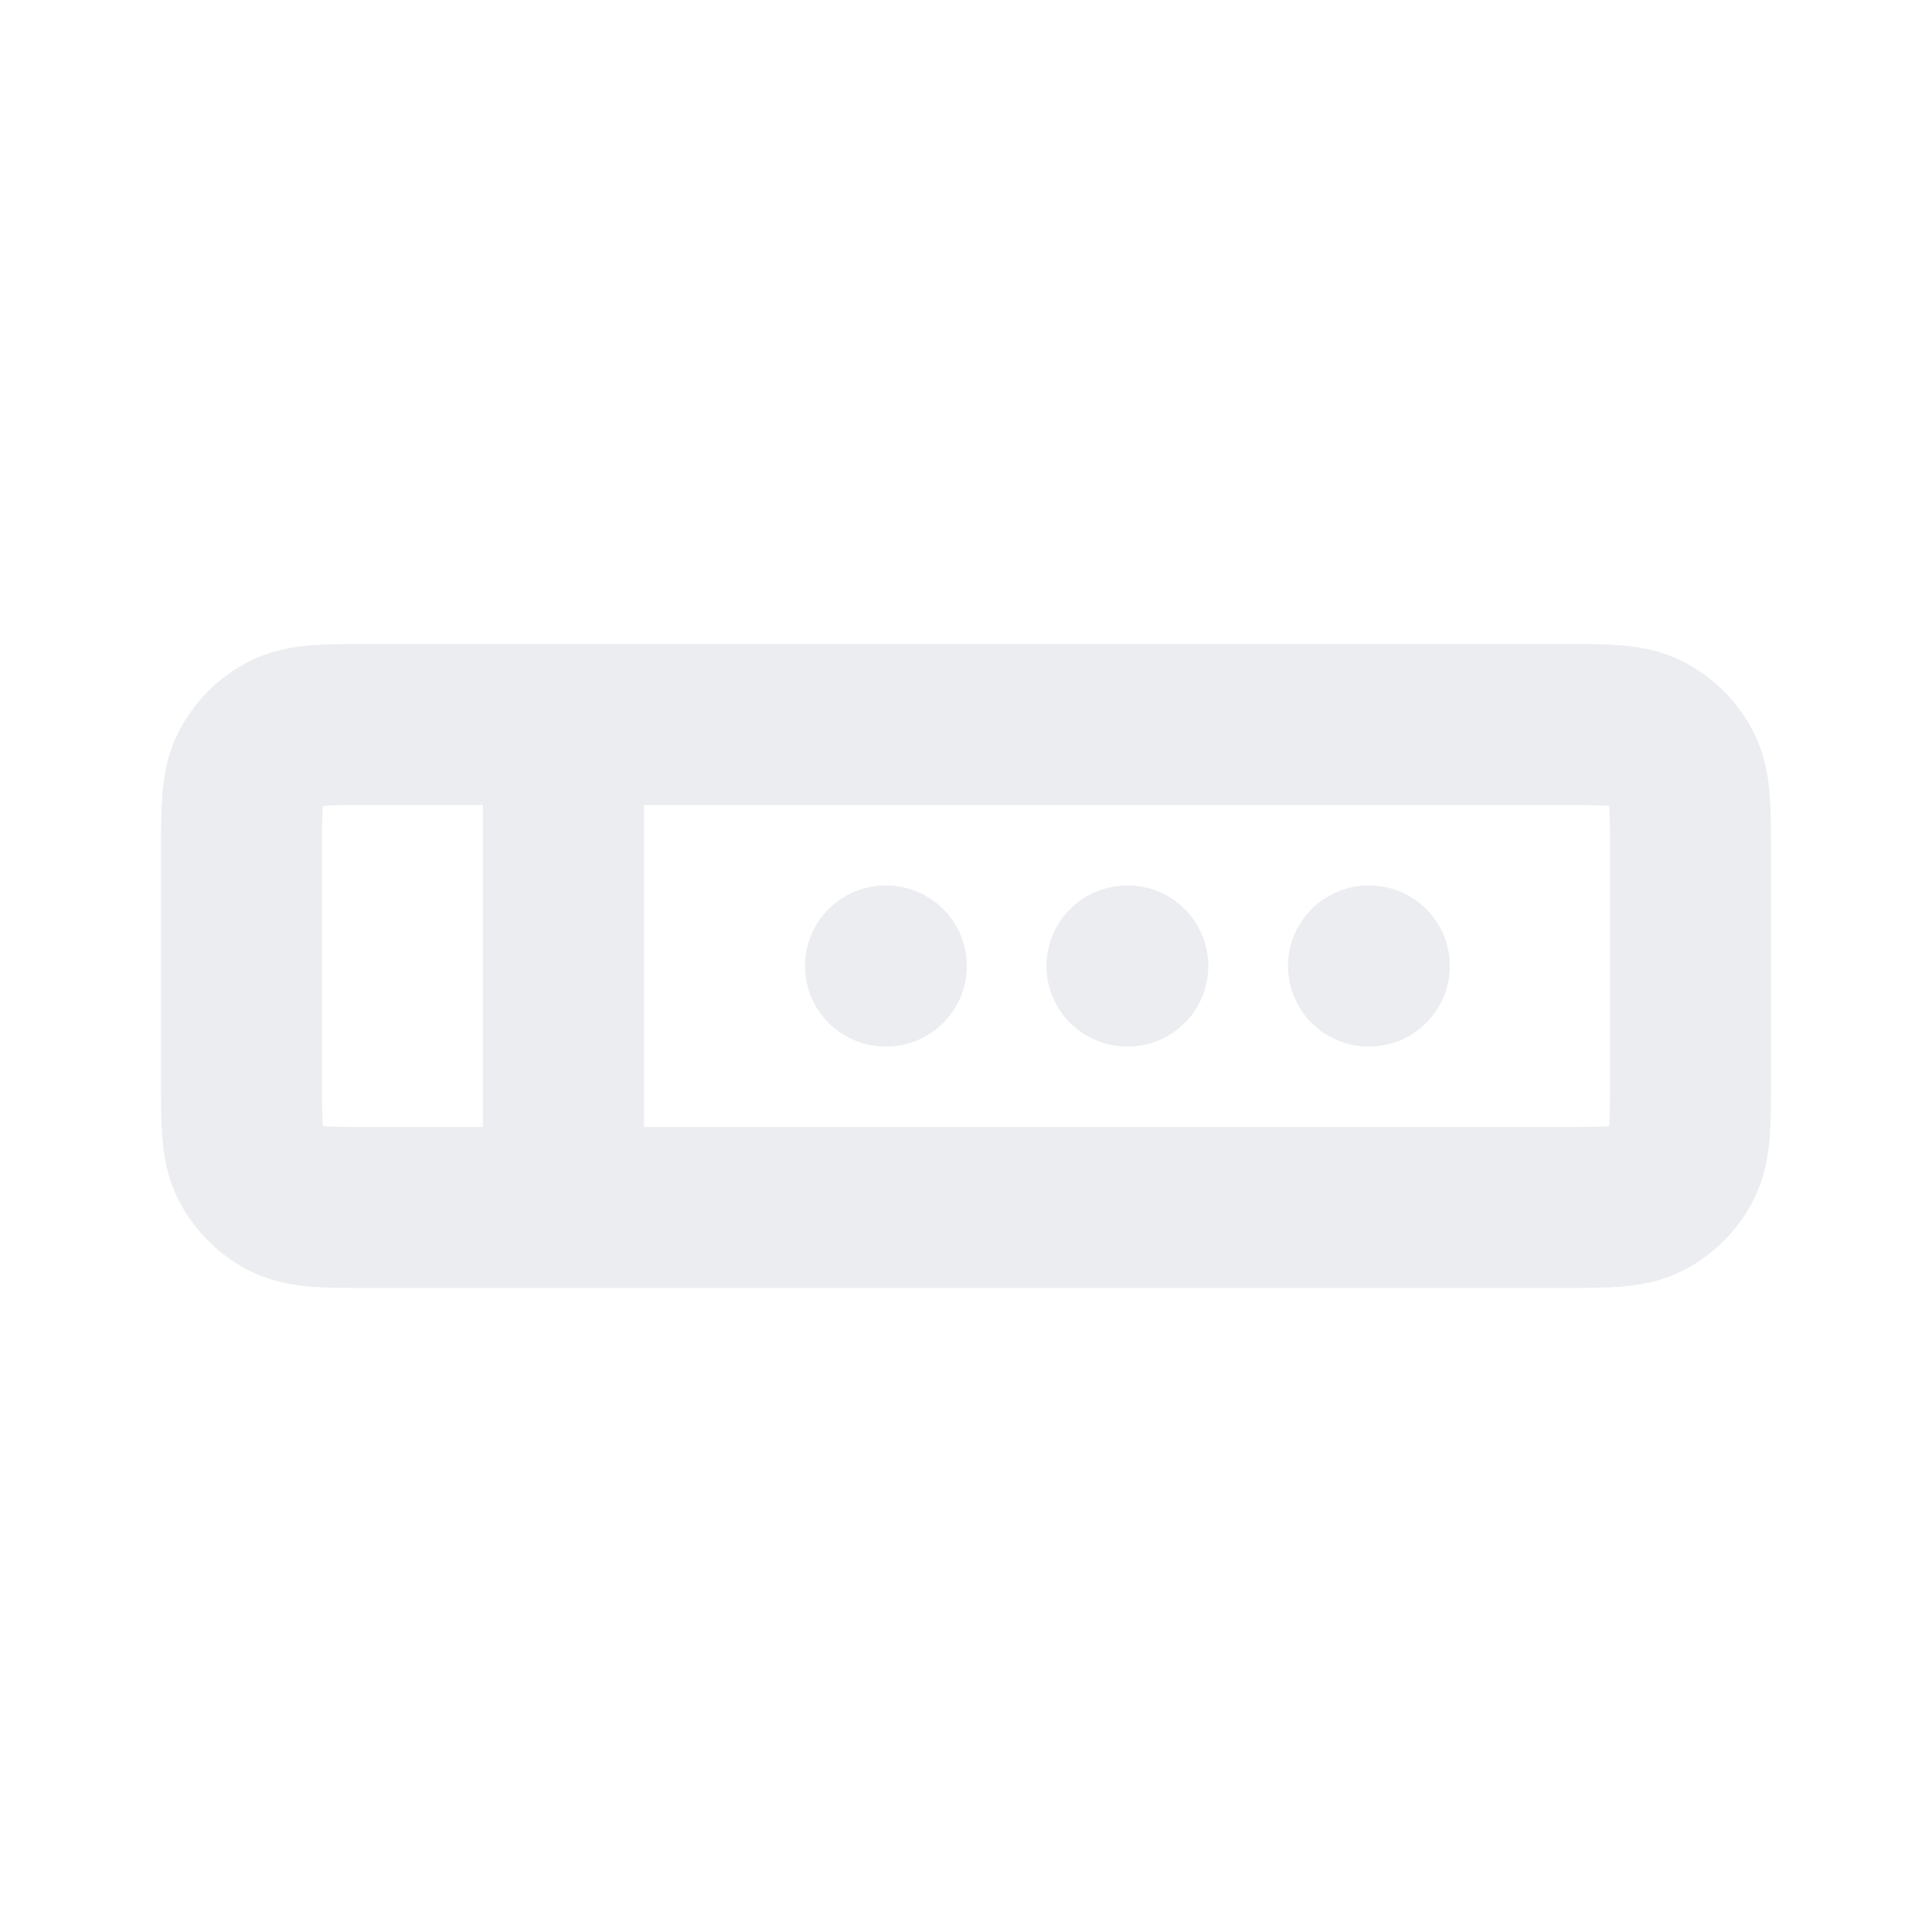
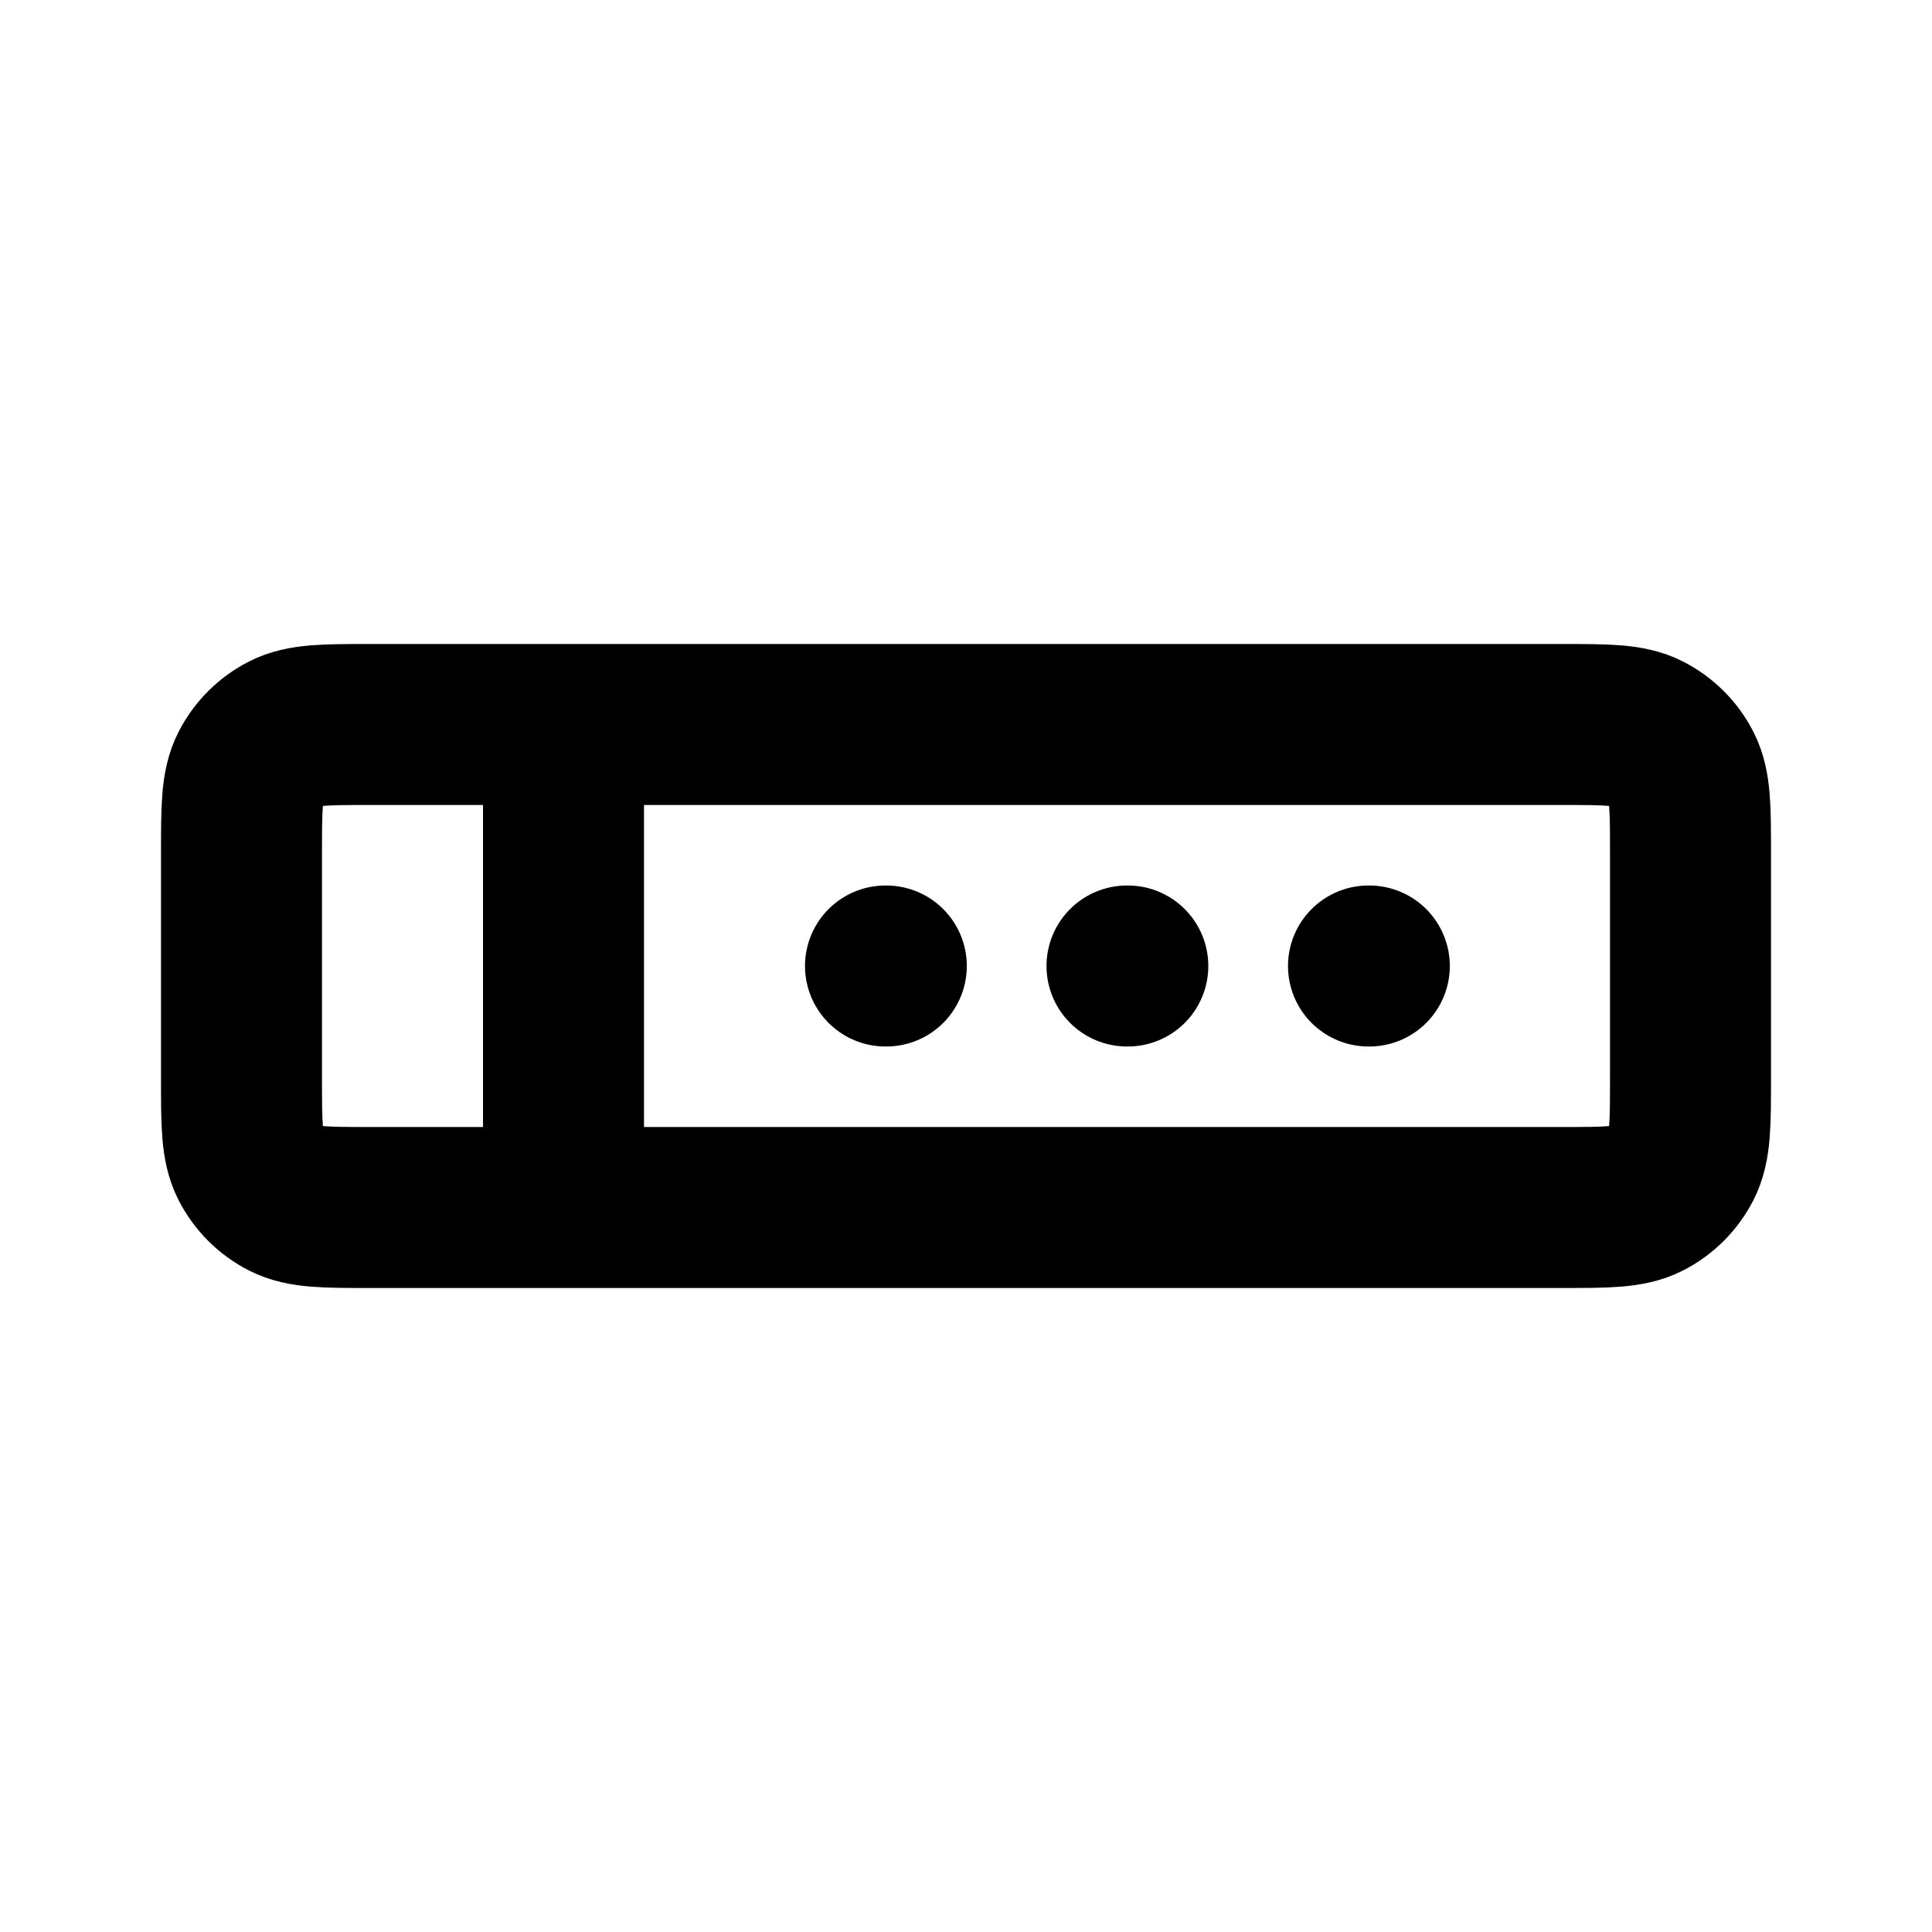
<svg xmlns="http://www.w3.org/2000/svg" width="800px" height="800px" viewBox="0 0 24 24" fill="none">
-   <path d="M7 9V15M11 12H11.01M14 12H14.01M17 12H17.01M4.6 15H19.4C19.96 15 20.24 15 20.454 14.891C20.642 14.795 20.795 14.642 20.891 14.454C21 14.24 21 13.96 21 13.4V10.6C21 10.04 21 9.76 20.891 9.546C20.795 9.358 20.642 9.205 20.454 9.109C20.24 9 19.96 9 19.4 9H4.6C4.04 9 3.76 9 3.546 9.109C3.358 9.205 3.205 9.358 3.109 9.546C3 9.76 3 10.04 3 10.6V13.4C3 13.96 3 14.24 3.109 14.454C3.205 14.642 3.358 14.795 3.546 14.891C3.76 15 4.04 15 4.6 15Z" stroke="#EBEDF0" stroke-width="2" stroke-linecap="round" stroke-linejoin="round" />
+   <path d="M7 9V15M11 12H11.01M14 12H14.01M17 12H17.01M4.6 15H19.4C19.96 15 20.24 15 20.454 14.891C20.642 14.795 20.795 14.642 20.891 14.454C21 14.24 21 13.96 21 13.4V10.6C21 10.04 21 9.76 20.891 9.546C20.795 9.358 20.642 9.205 20.454 9.109C20.24 9 19.96 9 19.4 9H4.6C4.04 9 3.76 9 3.546 9.109C3.358 9.205 3.205 9.358 3.109 9.546C3 9.76 3 10.04 3 10.6V13.4C3 13.96 3 14.24 3.109 14.454C3.205 14.642 3.358 14.795 3.546 14.891C3.76 15 4.04 15 4.6 15Z" stroke="#000000" stroke-width="2" stroke-linecap="round" stroke-linejoin="round" />
</svg>
